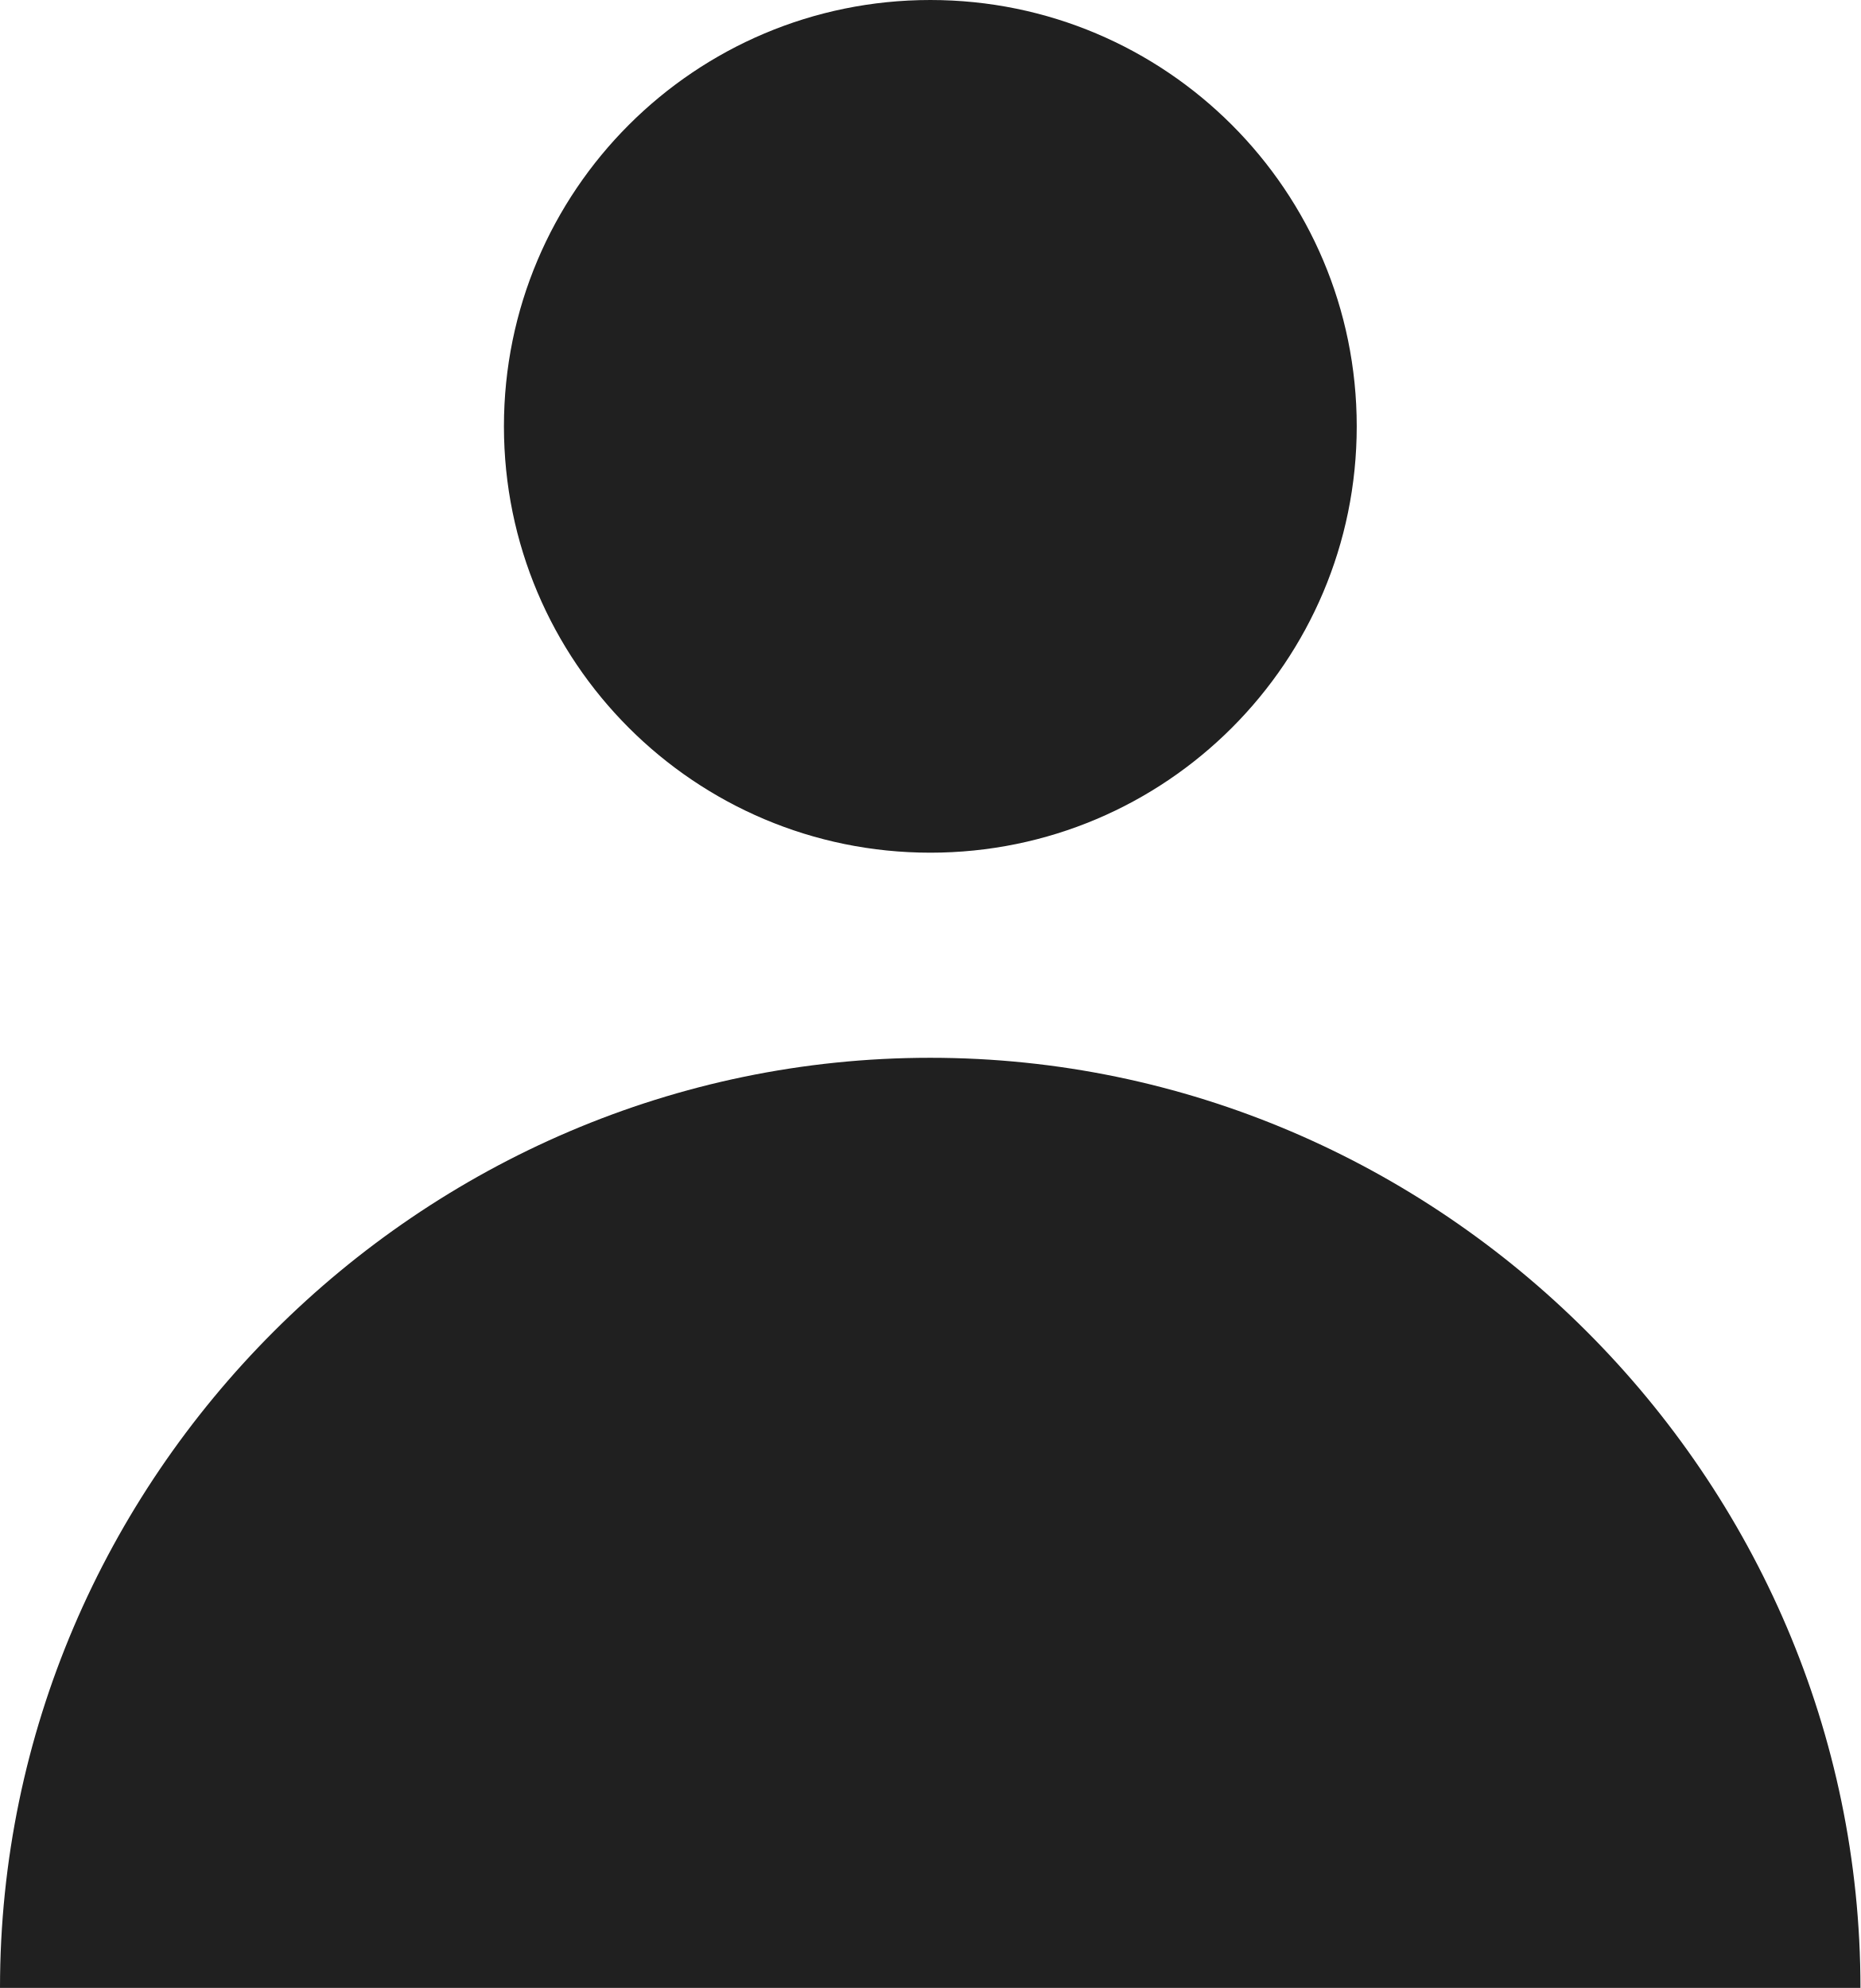
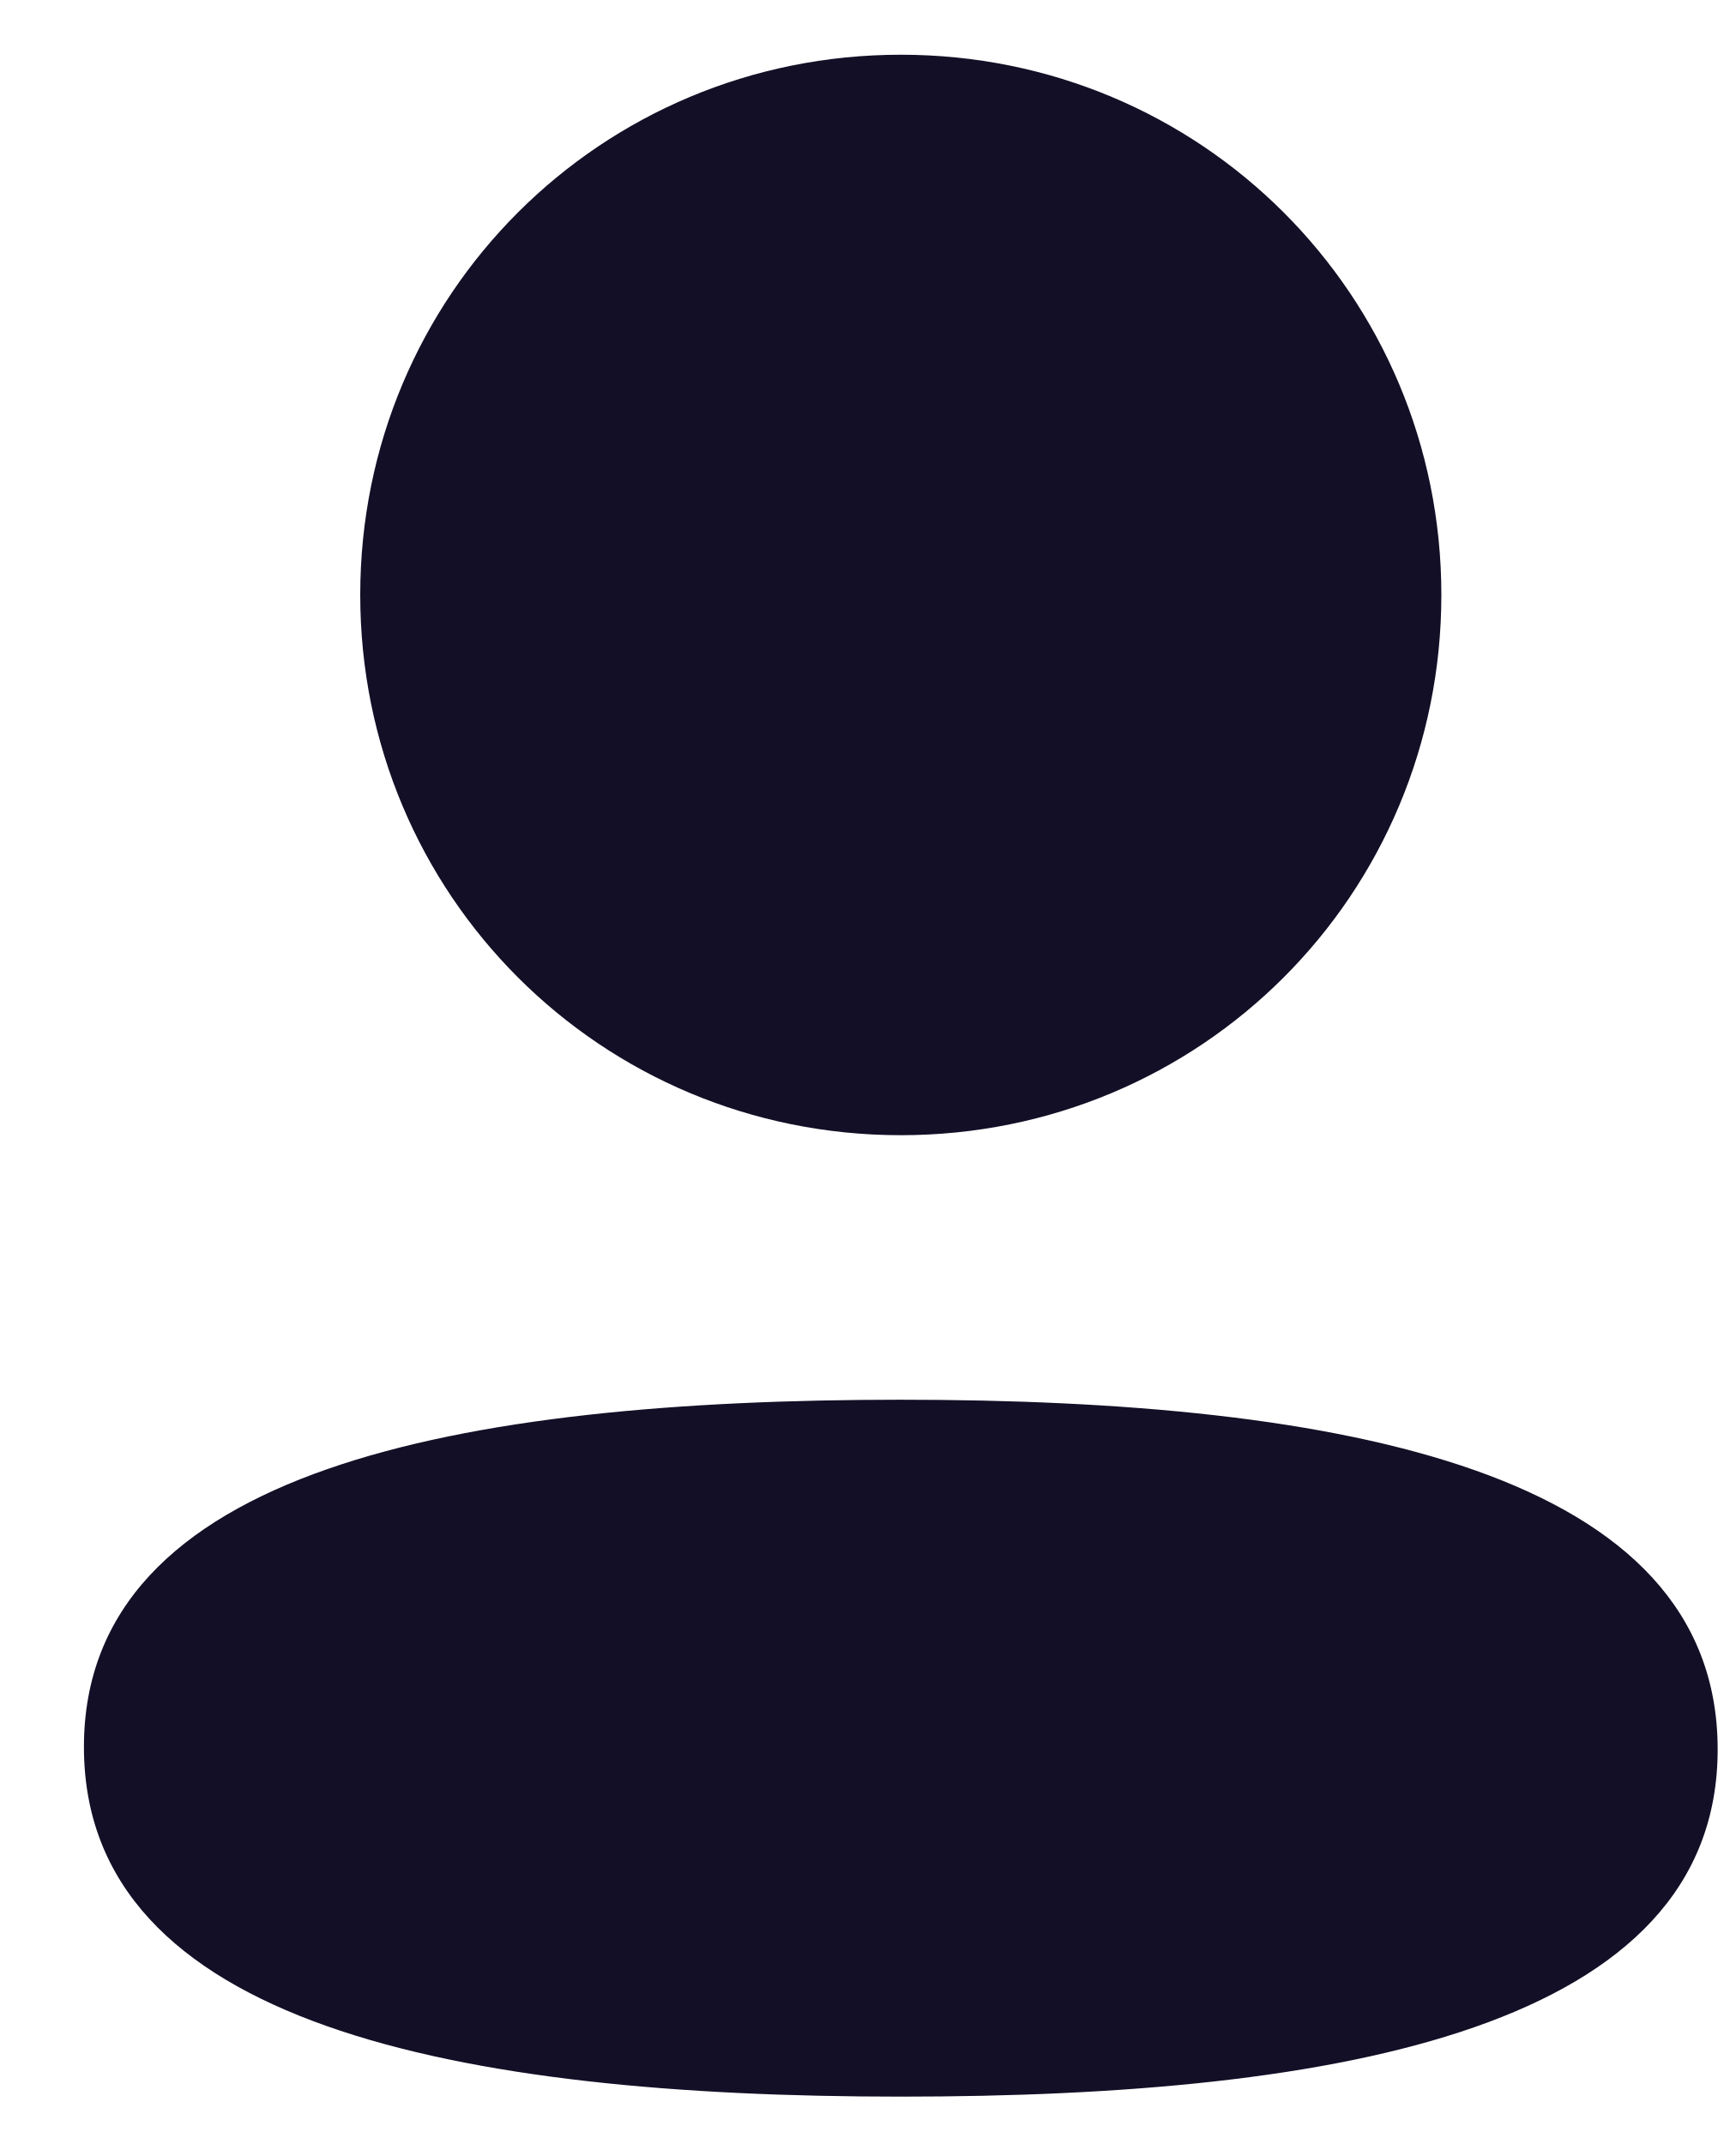
- <svg xmlns="http://www.w3.org/2000/svg" viewBox="0 0 358.04 382.59">
-   <defs>
-     <style>.cls-1{fill:#202020;}</style>
-   </defs>
-   <g id="Calque_2" data-name="Calque 2">
-     <g id="Calque_1-2" data-name="Calque 1">
-       <path class="cls-1" d="M179,203.57c-98.21,0-179,80.81-179,179H358C358,284.38,277.22,203.57,179,203.57Z" />
-       <circle class="cls-1" cx="179.02" cy="82.05" r="82.05" />
-     </g>
-   </g>
+ <svg xmlns="http://www.w3.org/2000/svg" width="17" height="21" viewBox="0 0 17 21" fill="none">
+   <path fill-rule="evenodd" clip-rule="evenodd" d="M14.116 5.827C14.116 8.764 11.761 11.119 8.822 11.119C5.884 11.119 3.528 8.764 3.528 5.827C3.528 2.89 5.884 0.536 8.822 0.536C11.761 0.536 14.116 2.89 14.116 5.827ZM8.822 20.536C4.485 20.536 0.822 19.831 0.822 17.111C0.822 14.39 4.508 13.71 8.822 13.71C13.161 13.71 16.822 14.415 16.822 17.135C16.822 19.856 13.137 20.536 8.822 20.536Z" fill="#130F26" />
</svg>
